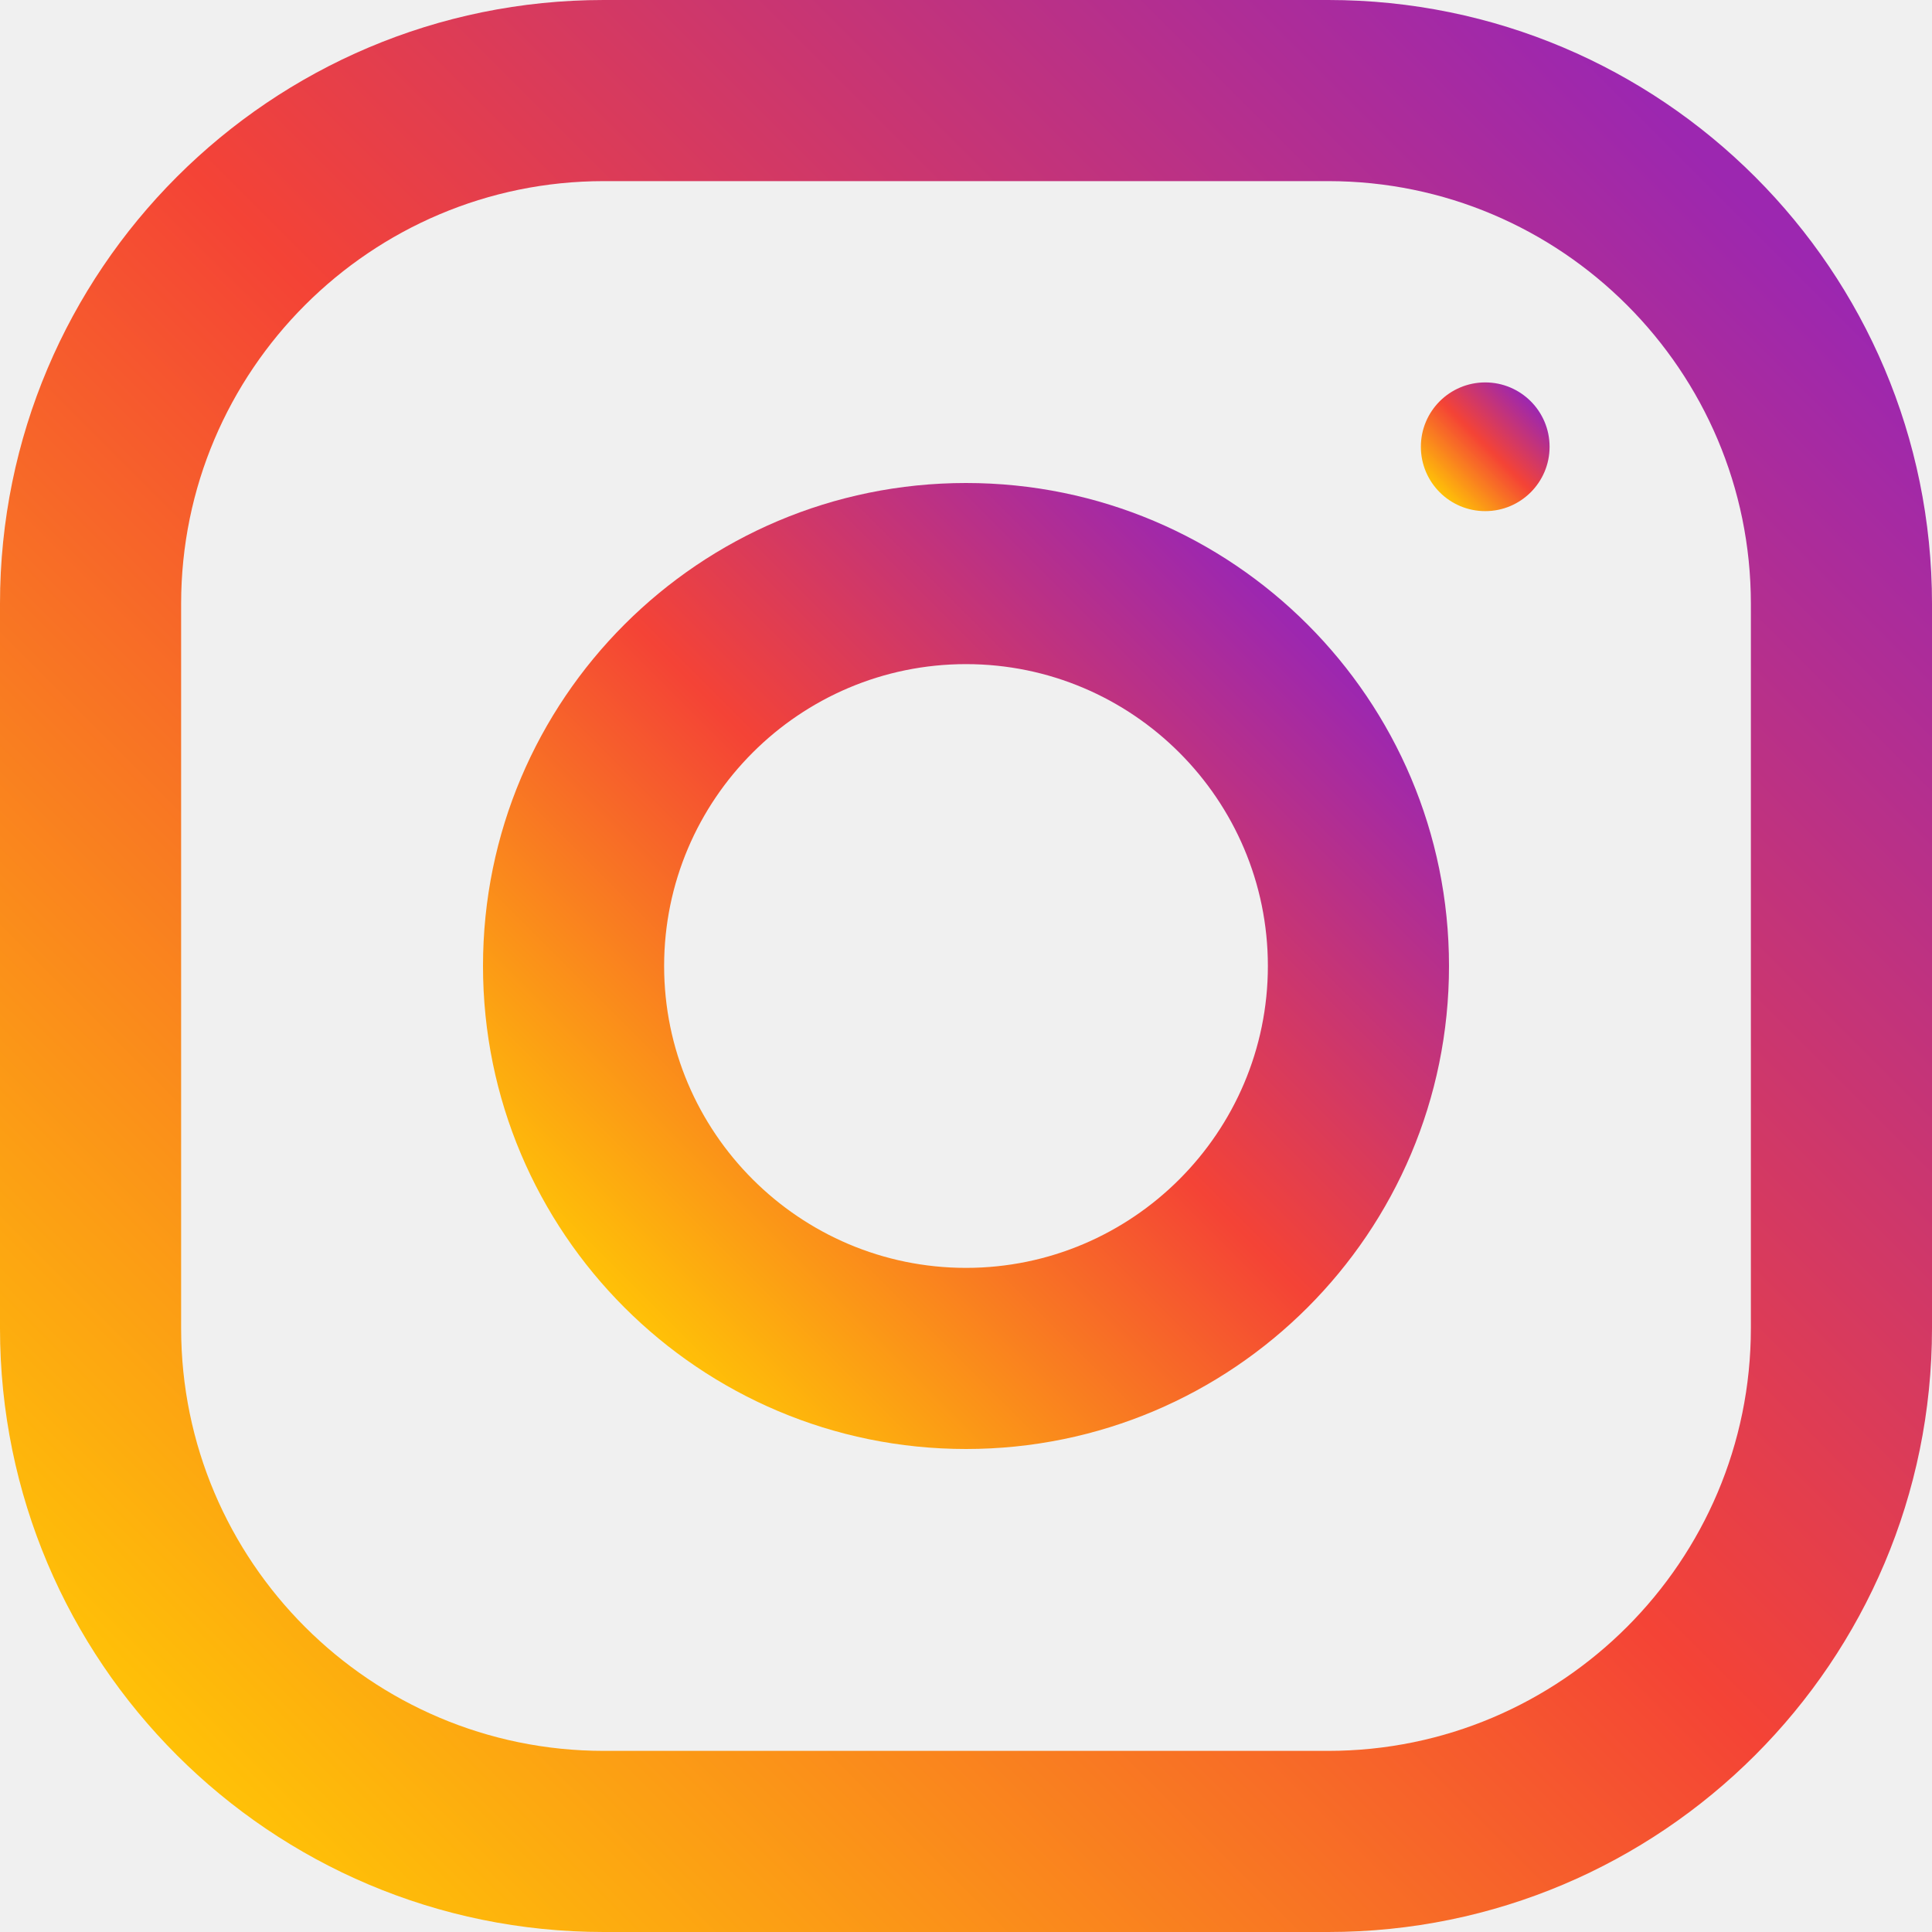
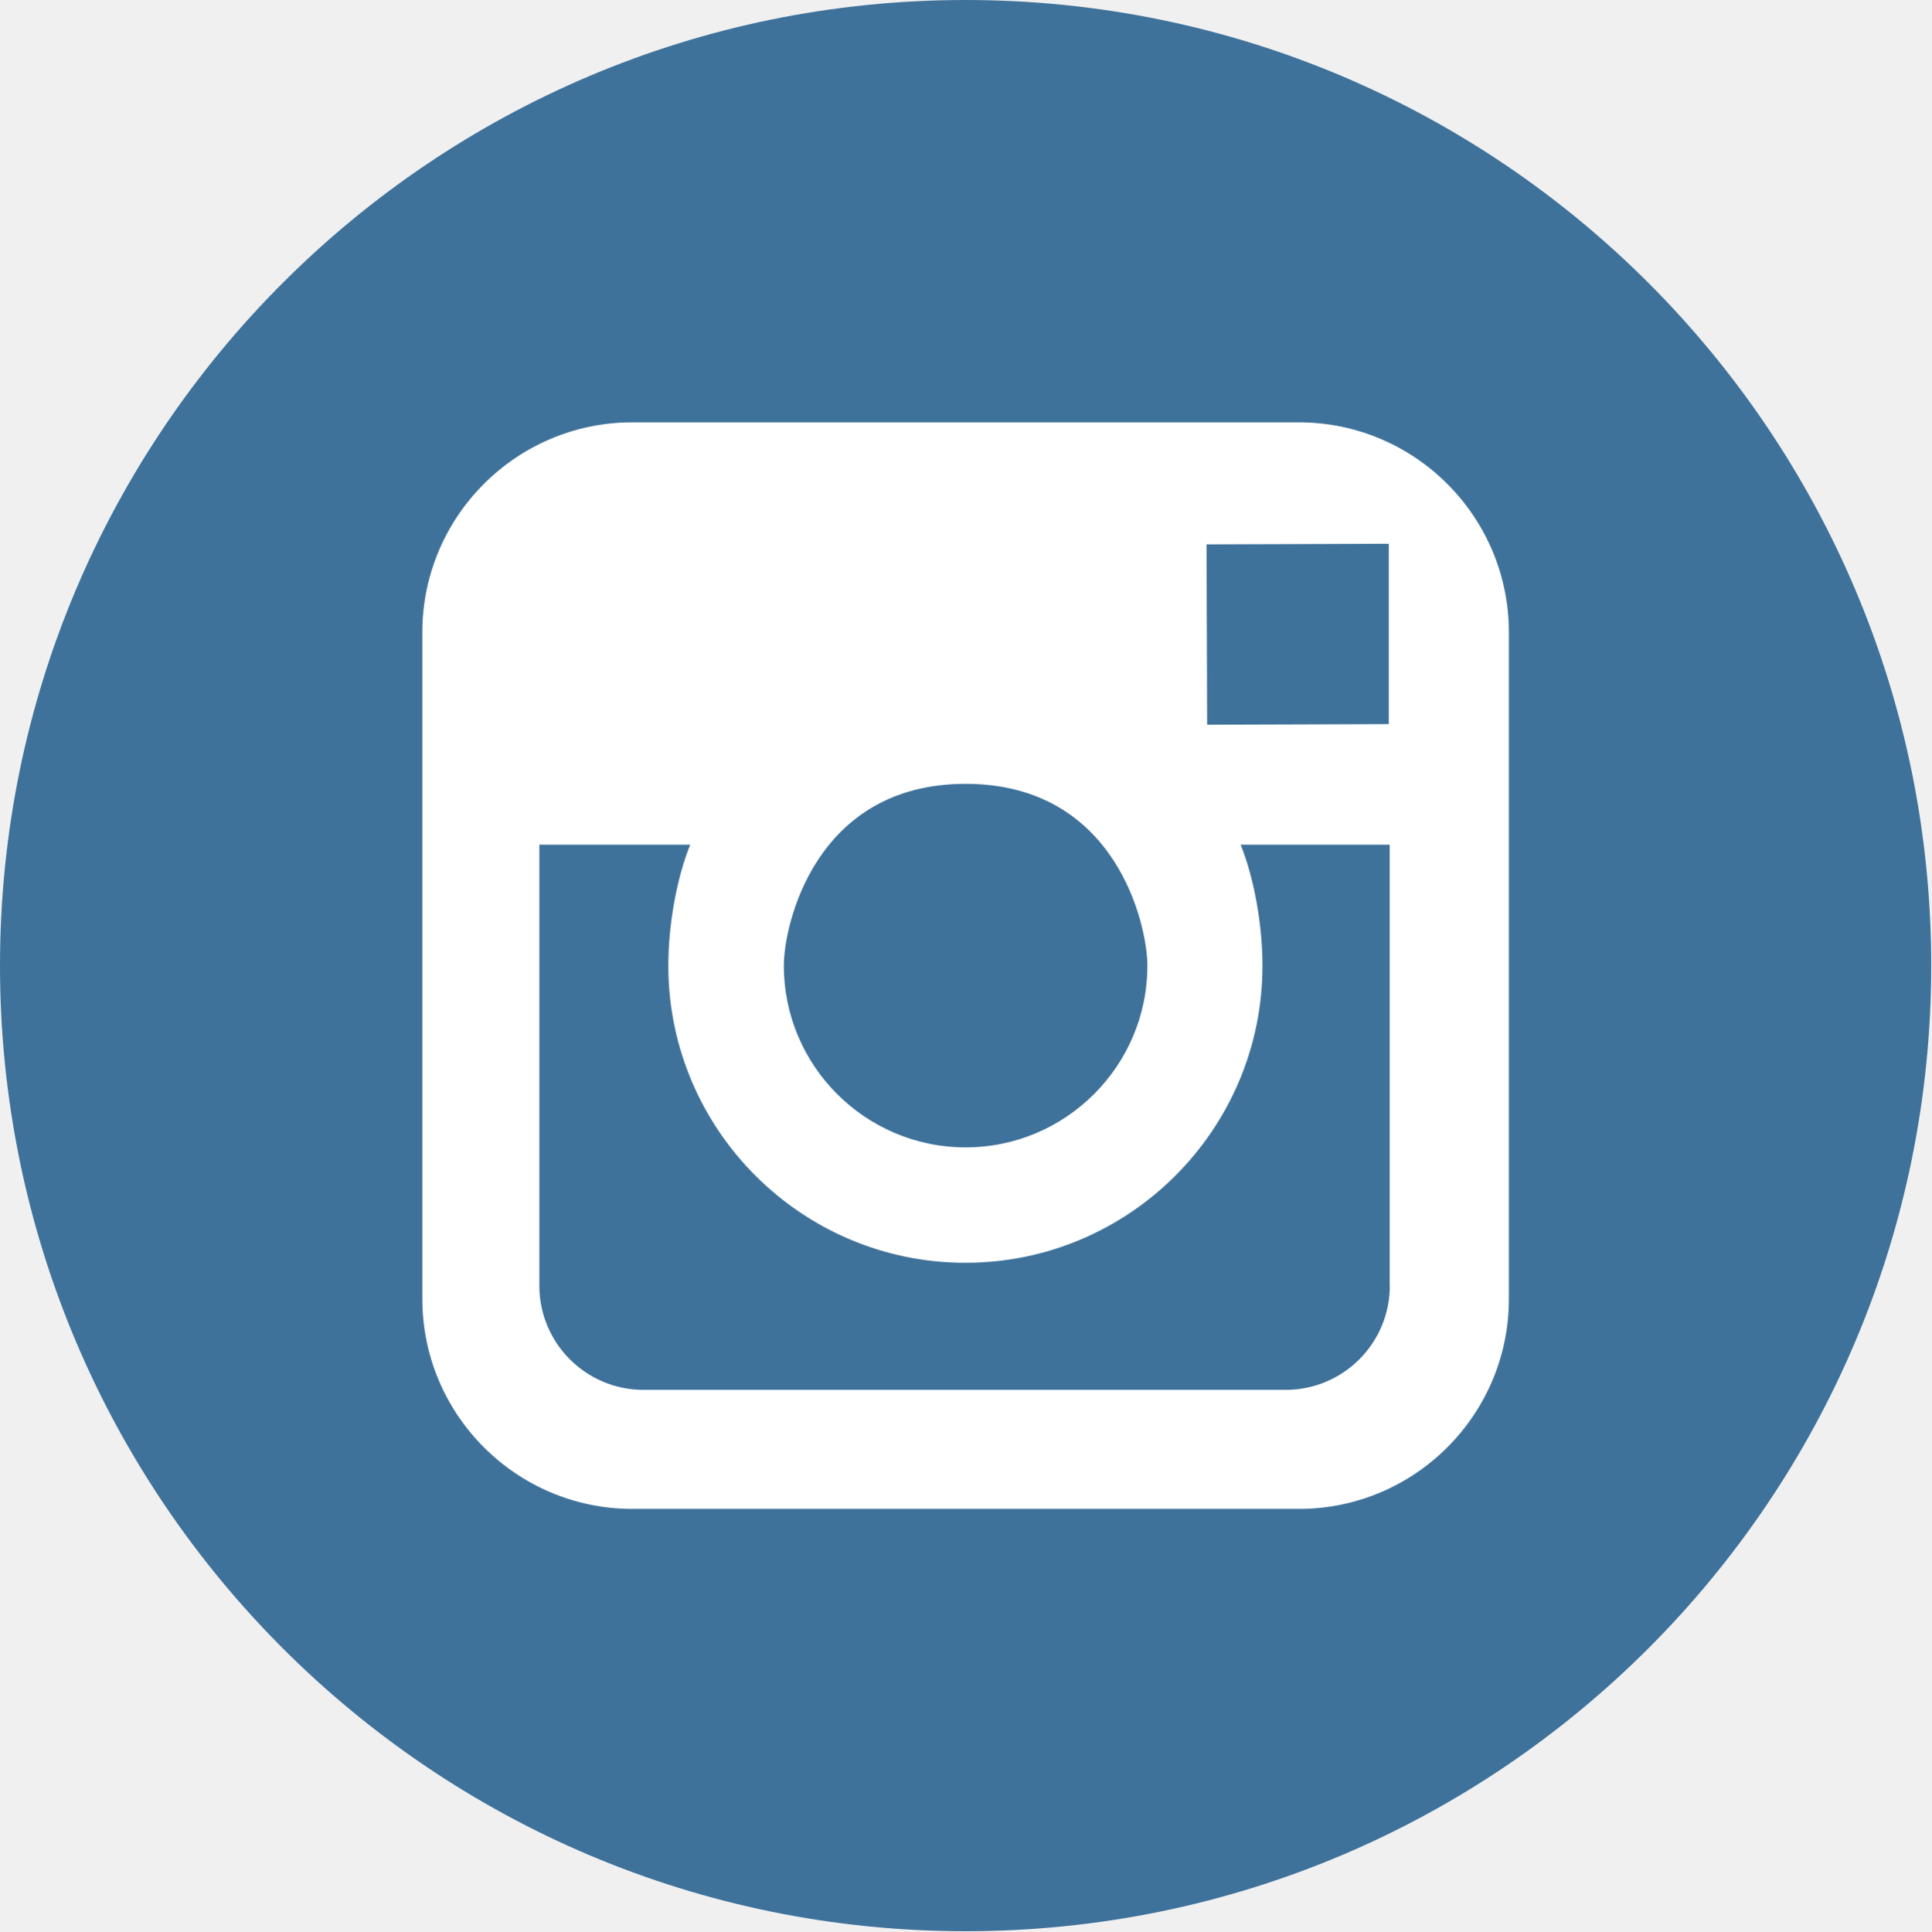
- <svg xmlns="http://www.w3.org/2000/svg" version="1.1" id="Capa_1" x="0px" y="0px" viewBox="0 0 512 512" style="enable-background:new 0 0 512 512;" xml:space="preserve">
-   <linearGradient id="SVGID_1_" gradientUnits="userSpaceOnUse" x1="-46.004" y1="634.121" x2="-32.933" y2="647.192" gradientTransform="matrix(32 0 0 -32 1519 20757)">
-     <stop offset="0" style="stop-color:#FFC107" />
-     <stop offset="0.507" style="stop-color:#F44336" />
-     <stop offset="0.99" style="stop-color:#9C27B0" />
-   </linearGradient>
-   <path style="fill:url(#SVGID_1_);" d="M352,0H160C71.648,0,0,71.648,0,160v192c0,88.352,71.648,160,160,160h192  c88.352,0,160-71.648,160-160V160C512,71.648,440.352,0,352,0z M464,352c0,61.76-50.24,112-112,112H160c-61.76,0-112-50.24-112-112  V160C48,98.24,98.24,48,160,48h192c61.76,0,112,50.24,112,112V352z" />
-   <linearGradient id="SVGID_2_" gradientUnits="userSpaceOnUse" x1="-42.297" y1="637.828" x2="-36.64" y2="643.485" gradientTransform="matrix(32 0 0 -32 1519 20757)">
-     <stop offset="0" style="stop-color:#FFC107" />
-     <stop offset="0.507" style="stop-color:#F44336" />
-     <stop offset="0.99" style="stop-color:#9C27B0" />
-   </linearGradient>
-   <path style="fill:url(#SVGID_2_);" d="M256,128c-70.688,0-128,57.312-128,128s57.312,128,128,128s128-57.312,128-128  S326.688,128,256,128z M256,336c-44.096,0-80-35.904-80-80c0-44.128,35.904-80,80-80s80,35.872,80,80  C336,300.096,300.096,336,256,336z" />
-   <linearGradient id="SVGID_3_" gradientUnits="userSpaceOnUse" x1="-35.546" y1="644.579" x2="-34.792" y2="645.333" gradientTransform="matrix(32 0 0 -32 1519 20757)">
-     <stop offset="0" style="stop-color:#FFC107" />
-     <stop offset="0.507" style="stop-color:#F44336" />
-     <stop offset="0.99" style="stop-color:#9C27B0" />
-   </linearGradient>
-   <circle style="fill:url(#SVGID_3_);" cx="393.6" cy="118.4" r="17.056" />
+ <svg xmlns="http://www.w3.org/2000/svg" version="1.1" id="Layer_1" x="0px" y="0px" viewBox="0 0 291.319 291.319" style="enable-background:new 0 0 291.319 291.319;" xml:space="preserve">
+   <g>
+     <path style="fill:#3F729B;" d="M145.659,0c80.44,0,145.66,65.219,145.66,145.66S226.1,291.319,145.66,291.319S0,226.1,0,145.66   S65.21,0,145.659,0z" />
+     <path style="fill:#FFFFFF;" d="M195.93,63.708H95.38c-17.47,0-31.672,14.211-31.672,31.672v100.56   c0,17.47,14.211,31.672,31.672,31.672h100.56c17.47,0,31.672-14.211,31.672-31.672V95.38   C227.611,77.919,213.4,63.708,195.93,63.708z M205.908,82.034l3.587-0.009v27.202l-27.402,0.091l-0.091-27.202   C182.002,82.116,205.908,82.034,205.908,82.034z M145.66,118.239c22.732,0,27.42,21.339,27.42,27.429   c0,15.103-12.308,27.411-27.42,27.411c-15.121,0-27.42-12.308-27.42-27.411C118.23,139.578,122.928,118.239,145.66,118.239z    M209.65,193.955c0,8.658-7.037,15.704-15.713,15.704H97.073c-8.667,0-15.713-7.037-15.713-15.704v-66.539h22.759   c-2.112,5.198-3.305,12.299-3.305,18.253c0,24.708,20.101,44.818,44.818,44.818s44.808-20.11,44.808-44.818   c0-5.954-1.193-13.055-3.296-18.253h22.486v66.539L209.65,193.955z" />
+   </g>
  <g>
</g>
  <g>
</g>
  <g>
</g>
  <g>
</g>
  <g>
</g>
  <g>
</g>
  <g>
</g>
  <g>
</g>
  <g>
</g>
  <g>
</g>
  <g>
</g>
  <g>
</g>
  <g>
</g>
  <g>
</g>
  <g>
</g>
</svg>
